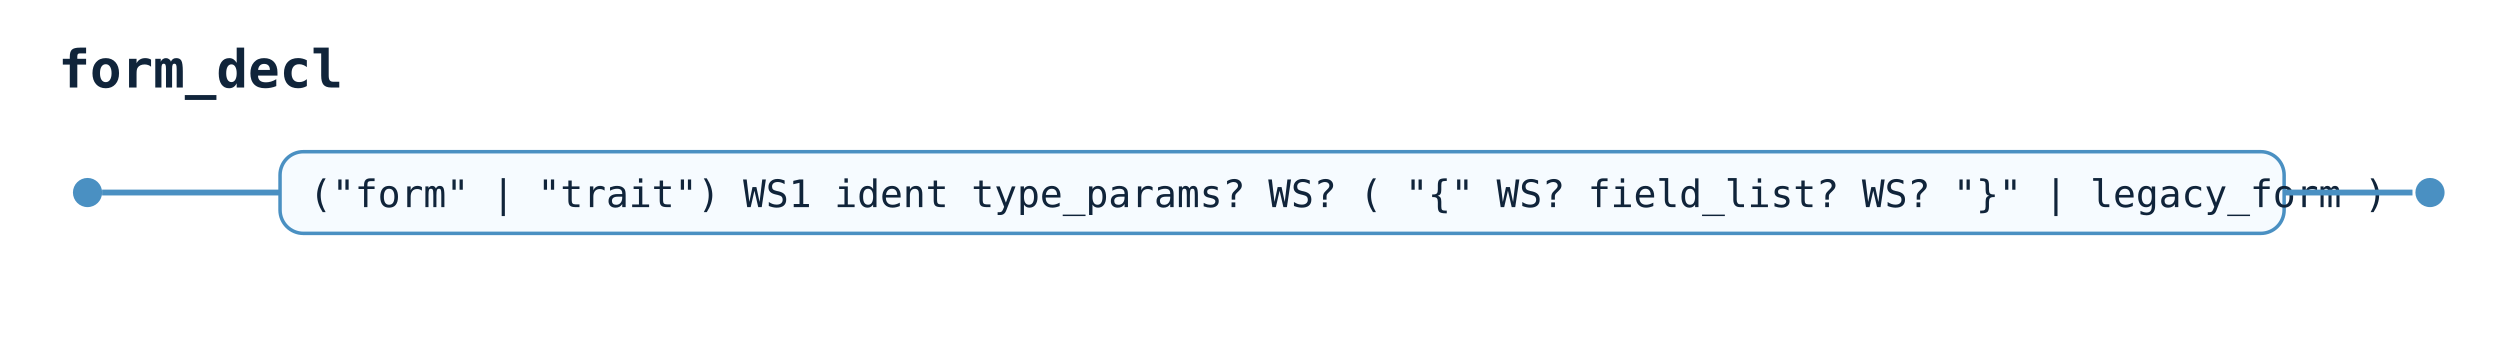
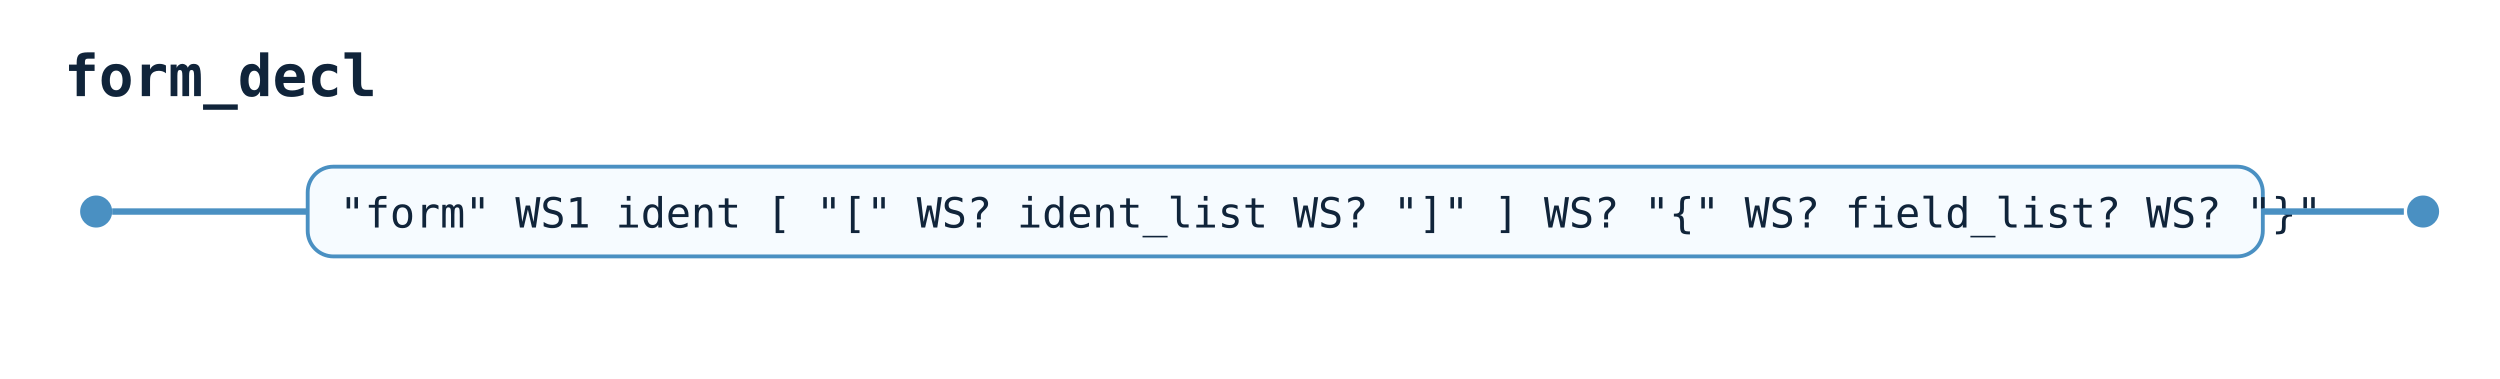
- <svg xmlns="http://www.w3.org/2000/svg" width="857" height="118" viewBox="0 0 857 118">
+ <svg xmlns="http://www.w3.org/2000/svg" width="780" height="118" viewBox="0 0 780 118">
  <style>text{font-family:ui-monospace,SFMono-Regular,Menlo,Consolas,monospace;fill:#10243a;}.title{font-size:18px;font-weight:700;}.alt{font-size:13px;}.box{fill:#f6fbff;stroke:#4a90c2;stroke-width:1.2;rx:8;ry:8;}.line{stroke:#4a90c2;stroke-width:2;fill:none;}.dot{fill:#4a90c2;}</style>
  <text x="20" y="30" class="title">form_decl</text>
  <circle class="dot" cx="30" cy="66" r="5" />
  <path class="line" d="M 35 66 L 96 66" />
-   <rect class="box" x="96" y="52" width="687" height="28" />
-   <text class="alt" x="106" y="71">("form" | "trait") WS1 ident type_params? WS? ( "{" WS? field_list? WS? "}" | legacy_form )</text>
-   <path class="line" d="M 783 66 L 827 66" />
-   <circle class="dot" cx="833" cy="66" r="5" />
+   <rect class="box" x="96" y="52" width="610" height="28" />
+   <text class="alt" x="106" y="71">"form" WS1 ident [ "[" WS? ident_list WS? "]" ] WS? "{" WS? field_list? WS? "}"</text>
+   <path class="line" d="M 706 66 L 750 66" />
+   <circle class="dot" cx="756" cy="66" r="5" />
</svg>
